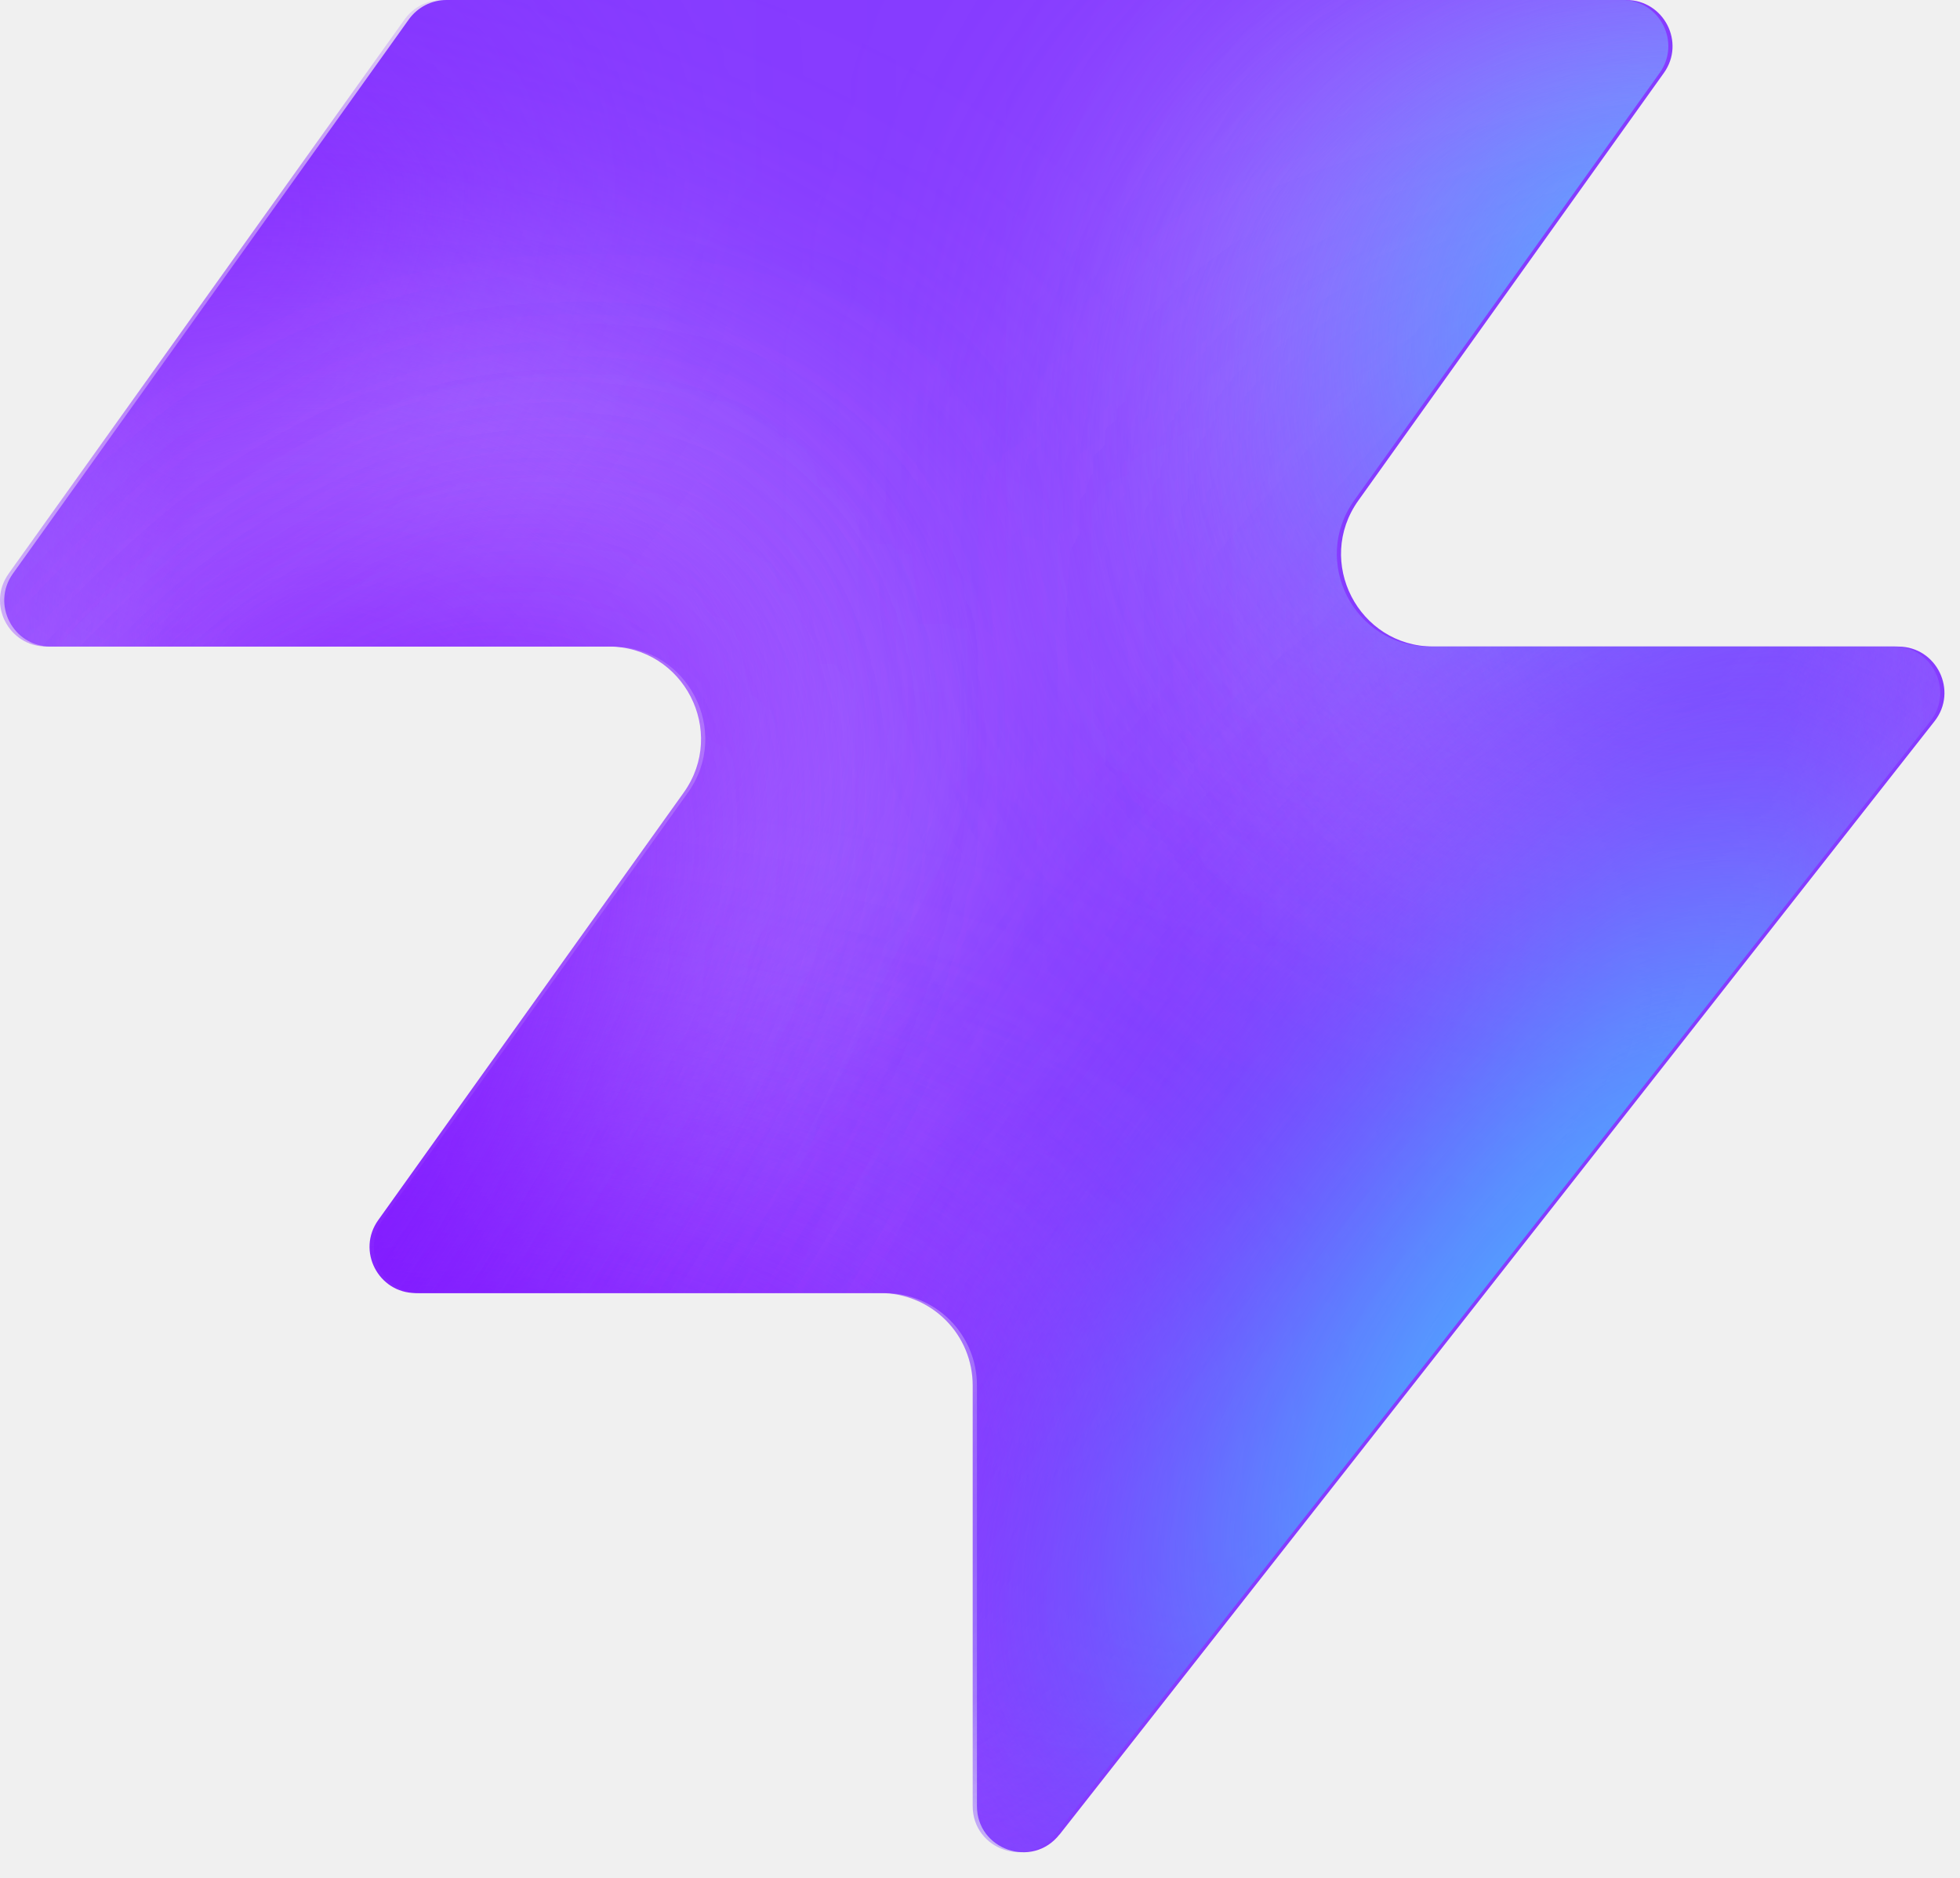
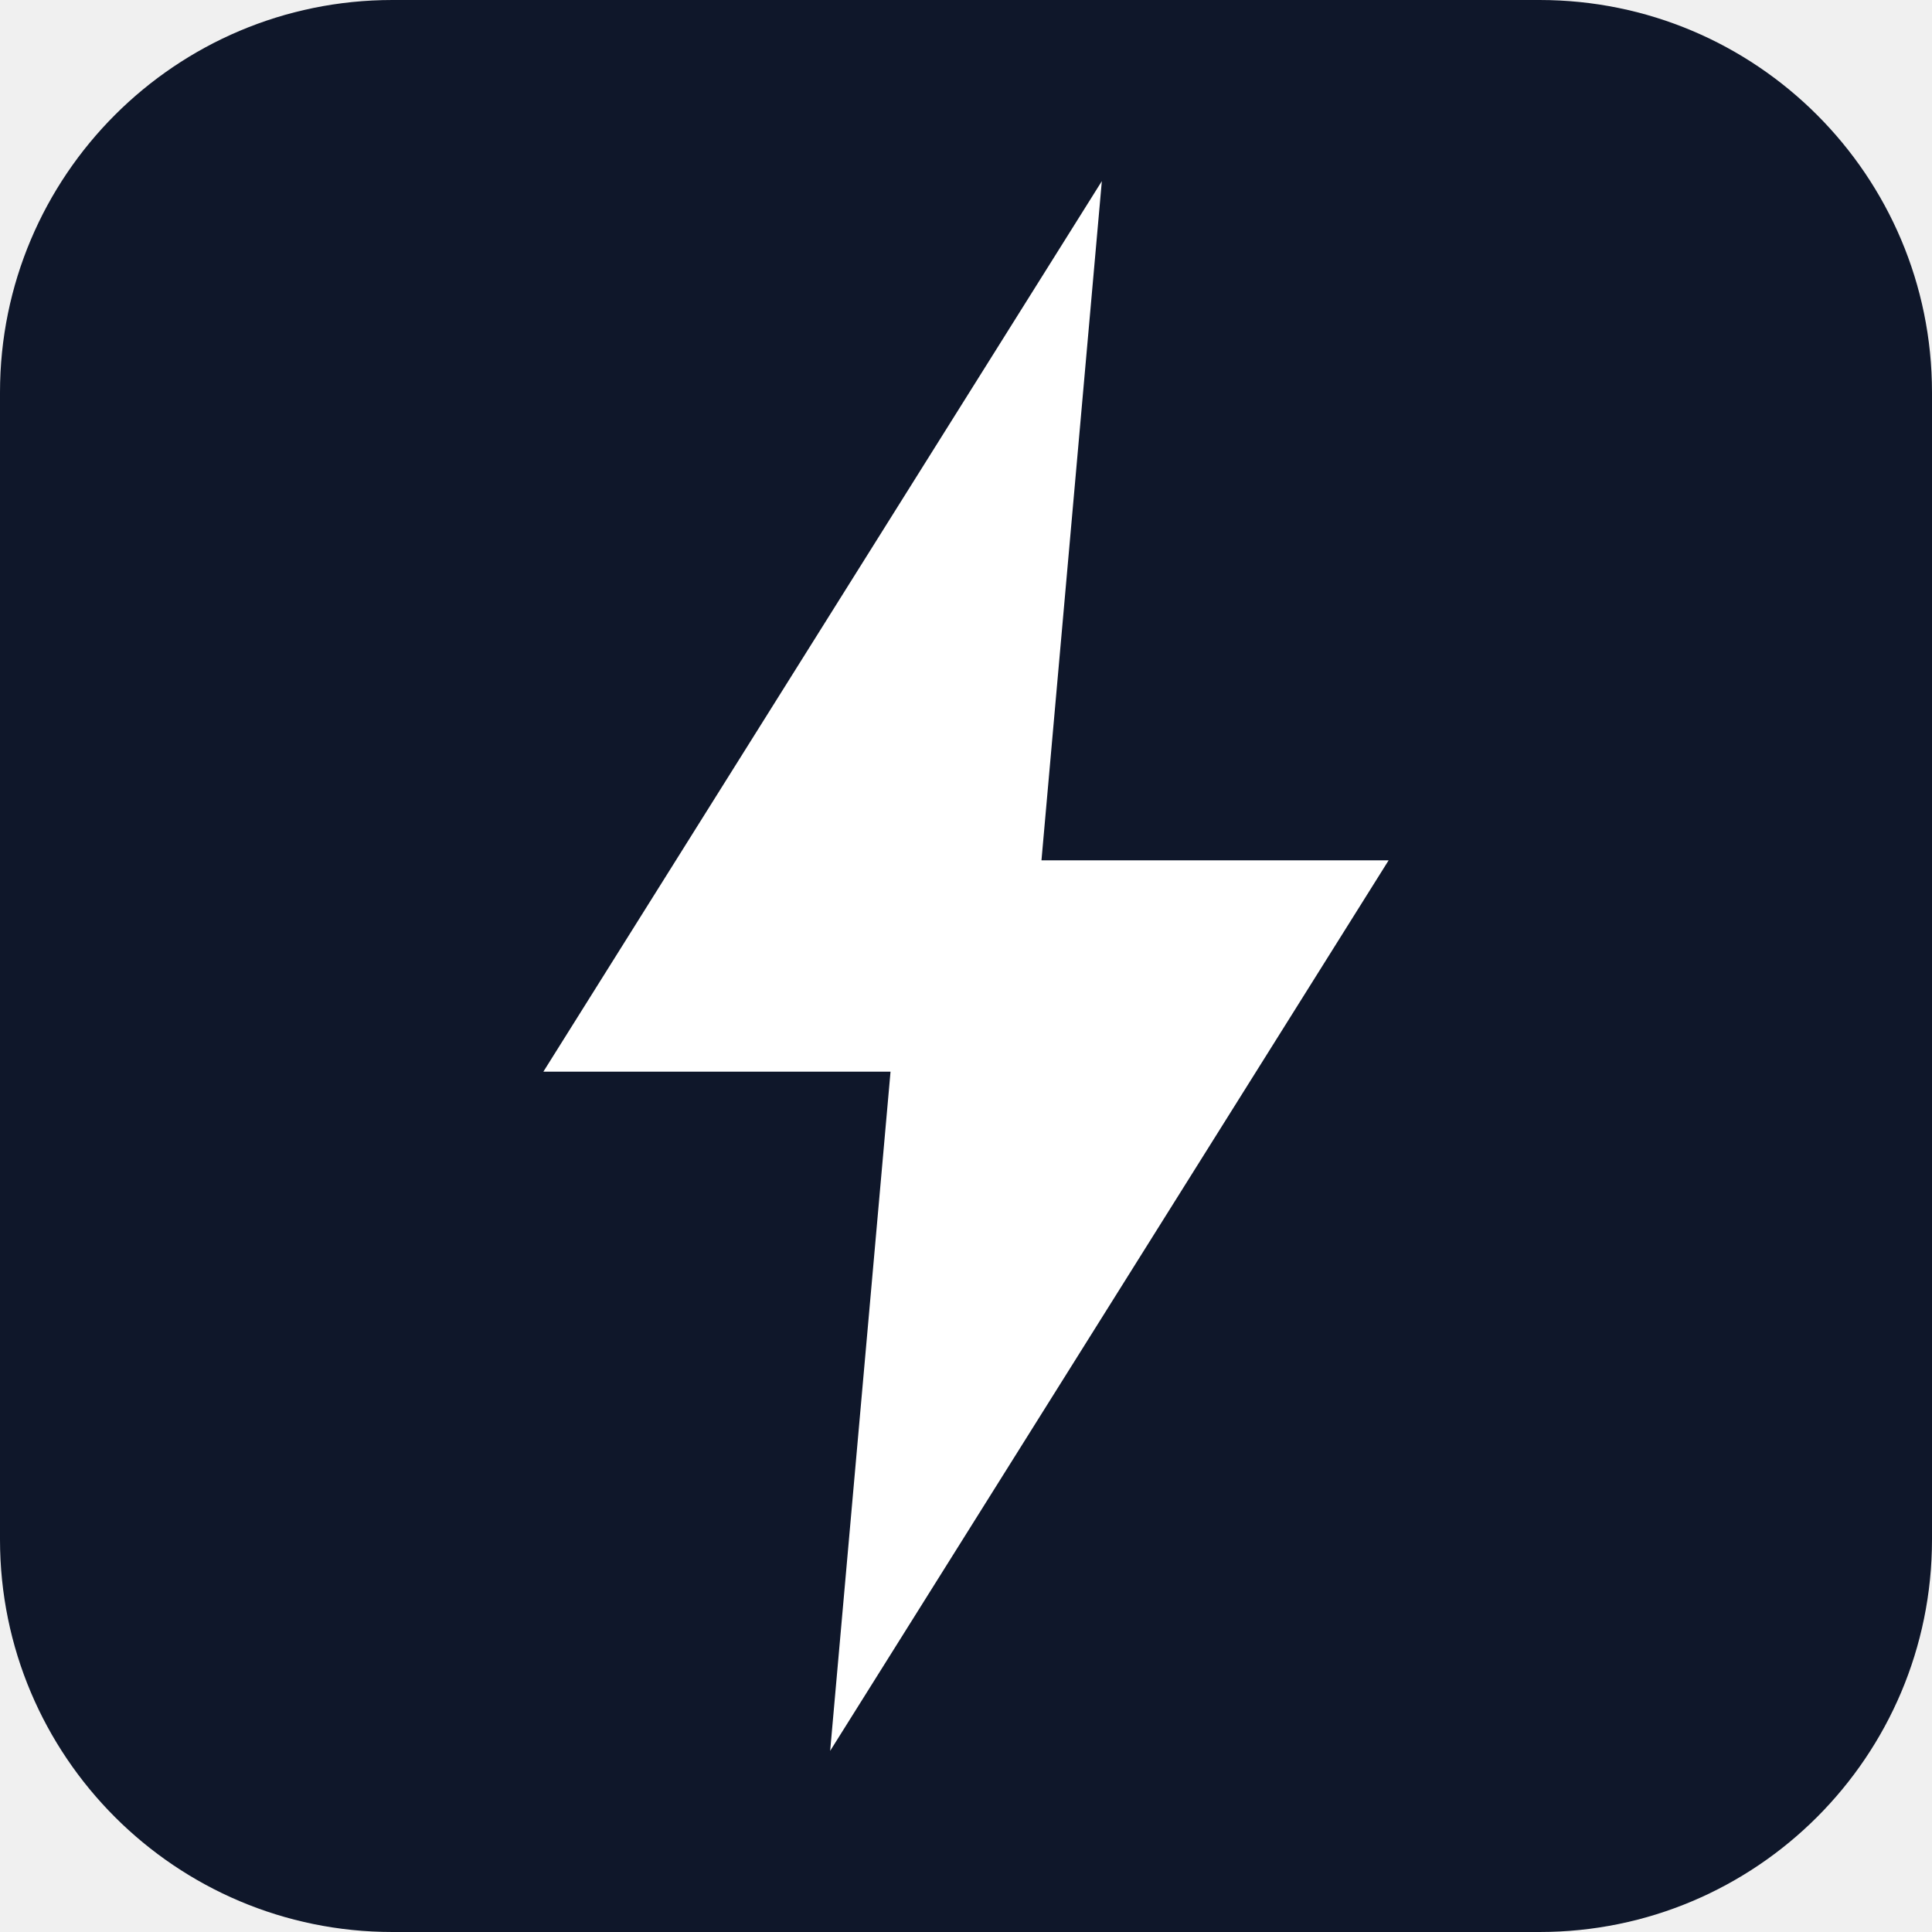
- <svg xmlns="http://www.w3.org/2000/svg" width="48" height="46" fill="none" viewBox="0 0 48 46">
-   <path fill="#863bff" d="M25.946 44.938c-.664.845-2.021.375-2.021-.698V33.937a2.26 2.26 0 0 0-2.262-2.262H10.287c-.92 0-1.456-1.04-.92-1.788l7.48-10.471c1.07-1.497 0-3.578-1.842-3.578H1.237c-.92 0-1.456-1.04-.92-1.788L10.013.474c.214-.297.556-.474.92-.474h28.894c.92 0 1.456 1.04.92 1.788l-7.48 10.471c-1.07 1.498 0 3.579 1.842 3.579h11.377c.943 0 1.473 1.088.89 1.83L25.947 44.94z" style="fill:#863bff;fill:color(display-p3 .525 .23 1);fill-opacity:1" />
-   <mask id="a" width="48" height="46" x="0" y="0" maskUnits="userSpaceOnUse" style="mask-type:alpha">
-     <path fill="#000" d="M25.842 44.938c-.664.844-2.021.375-2.021-.698V33.937a2.26 2.26 0 0 0-2.262-2.262H10.183c-.92 0-1.456-1.04-.92-1.788l7.48-10.471c1.07-1.498 0-3.579-1.842-3.579H1.133c-.92 0-1.456-1.04-.92-1.787L9.91.473c.214-.297.556-.474.92-.474h28.894c.92 0 1.456 1.04.92 1.788l-7.48 10.471c-1.07 1.498 0 3.578 1.842 3.578h11.377c.943 0 1.473 1.088.89 1.832L25.843 44.94z" style="fill:#000;fill-opacity:1" />
-   </mask>
-   <g mask="url(#a)">
-     <g filter="url(#b)">
-       <ellipse cx="5.508" cy="14.704" fill="#ede6ff" rx="5.508" ry="14.704" style="fill:#ede6ff;fill:color(display-p3 .927 .903 1);fill-opacity:1" transform="matrix(.00324 1 1 -.00324 -4.47 31.516)" />
-     </g>
-     <g filter="url(#c)">
-       <ellipse cx="10.399" cy="29.851" fill="#ede6ff" rx="10.399" ry="29.851" style="fill:#ede6ff;fill:color(display-p3 .927 .903 1);fill-opacity:1" transform="matrix(.00324 1 1 -.00324 -39.328 7.883)" />
-     </g>
-     <g filter="url(#d)">
-       <ellipse cx="5.508" cy="30.487" fill="#7e14ff" rx="5.508" ry="30.487" style="fill:#7e14ff;fill:color(display-p3 .492 .077 1);fill-opacity:1" transform="rotate(89.814 -25.913 -14.639)scale(1 -1)" />
-     </g>
-     <g filter="url(#e)">
-       <ellipse cx="5.508" cy="30.599" fill="#7e14ff" rx="5.508" ry="30.599" style="fill:#7e14ff;fill:color(display-p3 .492 .077 1);fill-opacity:1" transform="rotate(89.814 -32.644 -3.334)scale(1 -1)" />
-     </g>
-     <g filter="url(#f)">
-       <ellipse cx="5.508" cy="30.599" fill="#7e14ff" rx="5.508" ry="30.599" style="fill:#7e14ff;fill:color(display-p3 .492 .077 1);fill-opacity:1" transform="matrix(.00324 1 1 -.00324 -34.34 30.47)" />
-     </g>
-     <g filter="url(#g)">
-       <ellipse cx="14.072" cy="22.078" fill="#ede6ff" rx="14.072" ry="22.078" style="fill:#ede6ff;fill:color(display-p3 .927 .903 1);fill-opacity:1" transform="rotate(93.35 24.506 48.493)scale(-1 1)" />
-     </g>
-     <g filter="url(#h)">
-       <ellipse cx="3.47" cy="21.501" fill="#7e14ff" rx="3.47" ry="21.501" style="fill:#7e14ff;fill:color(display-p3 .492 .077 1);fill-opacity:1" transform="rotate(89.009 28.708 47.59)scale(-1 1)" />
-     </g>
-     <g filter="url(#i)">
-       <ellipse cx="3.47" cy="21.501" fill="#7e14ff" rx="3.47" ry="21.501" style="fill:#7e14ff;fill:color(display-p3 .492 .077 1);fill-opacity:1" transform="rotate(89.009 28.708 47.59)scale(-1 1)" />
-     </g>
-     <g filter="url(#j)">
-       <ellipse cx=".387" cy="8.972" fill="#7e14ff" rx="4.407" ry="29.108" style="fill:#7e14ff;fill:color(display-p3 .492 .077 1);fill-opacity:1" transform="rotate(39.51 .387 8.972)" />
-     </g>
-     <g filter="url(#k)">
-       <ellipse cx="47.523" cy="-6.092" fill="#7e14ff" rx="4.407" ry="29.108" style="fill:#7e14ff;fill:color(display-p3 .492 .077 1);fill-opacity:1" transform="rotate(37.892 47.523 -6.092)" />
-     </g>
-     <g filter="url(#l)">
-       <ellipse cx="41.412" cy="6.333" fill="#47bfff" rx="5.971" ry="9.665" style="fill:#47bfff;fill:color(display-p3 .28 .748 1);fill-opacity:1" transform="rotate(37.892 41.412 6.333)" />
-     </g>
-     <g filter="url(#m)">
-       <ellipse cx="-1.879" cy="38.332" fill="#7e14ff" rx="4.407" ry="29.108" style="fill:#7e14ff;fill:color(display-p3 .492 .077 1);fill-opacity:1" transform="rotate(37.892 -1.88 38.332)" />
-     </g>
-     <g filter="url(#n)">
-       <ellipse cx="-1.879" cy="38.332" fill="#7e14ff" rx="4.407" ry="29.108" style="fill:#7e14ff;fill:color(display-p3 .492 .077 1);fill-opacity:1" transform="rotate(37.892 -1.88 38.332)" />
-     </g>
-     <g filter="url(#o)">
-       <ellipse cx="35.651" cy="29.907" fill="#7e14ff" rx="4.407" ry="29.108" style="fill:#7e14ff;fill:color(display-p3 .492 .077 1);fill-opacity:1" transform="rotate(37.892 35.651 29.907)" />
-     </g>
-     <g filter="url(#p)">
-       <ellipse cx="38.418" cy="32.4" fill="#47bfff" rx="5.971" ry="15.297" style="fill:#47bfff;fill:color(display-p3 .28 .748 1);fill-opacity:1" transform="rotate(37.892 38.418 32.4)" />
-     </g>
-   </g>
-   <defs>
-     <filter id="b" width="60.045" height="41.654" x="-19.77" y="16.149" color-interpolation-filters="sRGB" filterUnits="userSpaceOnUse">
-       <feFlood flood-opacity="0" result="BackgroundImageFix" />
-       <feBlend in="SourceGraphic" in2="BackgroundImageFix" result="shape" />
-       <feGaussianBlur result="effect1_foregroundBlur_2002_17158" stdDeviation="7.659" />
-     </filter>
-     <filter id="c" width="90.34" height="51.437" x="-54.613" y="-7.533" color-interpolation-filters="sRGB" filterUnits="userSpaceOnUse">
-       <feFlood flood-opacity="0" result="BackgroundImageFix" />
-       <feBlend in="SourceGraphic" in2="BackgroundImageFix" result="shape" />
-       <feGaussianBlur result="effect1_foregroundBlur_2002_17158" stdDeviation="7.659" />
-     </filter>
-     <filter id="d" width="79.355" height="29.4" x="-49.64" y="2.03" color-interpolation-filters="sRGB" filterUnits="userSpaceOnUse">
-       <feFlood flood-opacity="0" result="BackgroundImageFix" />
-       <feBlend in="SourceGraphic" in2="BackgroundImageFix" result="shape" />
-       <feGaussianBlur result="effect1_foregroundBlur_2002_17158" stdDeviation="4.596" />
-     </filter>
-     <filter id="e" width="79.579" height="29.4" x="-45.045" y="20.029" color-interpolation-filters="sRGB" filterUnits="userSpaceOnUse">
-       <feFlood flood-opacity="0" result="BackgroundImageFix" />
-       <feBlend in="SourceGraphic" in2="BackgroundImageFix" result="shape" />
-       <feGaussianBlur result="effect1_foregroundBlur_2002_17158" stdDeviation="4.596" />
-     </filter>
-     <filter id="f" width="79.579" height="29.4" x="-43.513" y="21.178" color-interpolation-filters="sRGB" filterUnits="userSpaceOnUse">
-       <feFlood flood-opacity="0" result="BackgroundImageFix" />
-       <feBlend in="SourceGraphic" in2="BackgroundImageFix" result="shape" />
-       <feGaussianBlur result="effect1_foregroundBlur_2002_17158" stdDeviation="4.596" />
-     </filter>
-     <filter id="g" width="74.749" height="58.852" x="15.756" y="-17.901" color-interpolation-filters="sRGB" filterUnits="userSpaceOnUse">
-       <feFlood flood-opacity="0" result="BackgroundImageFix" />
-       <feBlend in="SourceGraphic" in2="BackgroundImageFix" result="shape" />
-       <feGaussianBlur result="effect1_foregroundBlur_2002_17158" stdDeviation="7.659" />
-     </filter>
-     <filter id="h" width="61.377" height="25.362" x="23.548" y="2.284" color-interpolation-filters="sRGB" filterUnits="userSpaceOnUse">
-       <feFlood flood-opacity="0" result="BackgroundImageFix" />
-       <feBlend in="SourceGraphic" in2="BackgroundImageFix" result="shape" />
-       <feGaussianBlur result="effect1_foregroundBlur_2002_17158" stdDeviation="4.596" />
-     </filter>
-     <filter id="i" width="61.377" height="25.362" x="23.548" y="2.284" color-interpolation-filters="sRGB" filterUnits="userSpaceOnUse">
-       <feFlood flood-opacity="0" result="BackgroundImageFix" />
-       <feBlend in="SourceGraphic" in2="BackgroundImageFix" result="shape" />
-       <feGaussianBlur result="effect1_foregroundBlur_2002_17158" stdDeviation="4.596" />
-     </filter>
-     <filter id="j" width="56.045" height="63.649" x="-27.636" y="-22.853" color-interpolation-filters="sRGB" filterUnits="userSpaceOnUse">
-       <feFlood flood-opacity="0" result="BackgroundImageFix" />
-       <feBlend in="SourceGraphic" in2="BackgroundImageFix" result="shape" />
-       <feGaussianBlur result="effect1_foregroundBlur_2002_17158" stdDeviation="4.596" />
-     </filter>
-     <filter id="k" width="54.814" height="64.646" x="20.116" y="-38.415" color-interpolation-filters="sRGB" filterUnits="userSpaceOnUse">
-       <feFlood flood-opacity="0" result="BackgroundImageFix" />
-       <feBlend in="SourceGraphic" in2="BackgroundImageFix" result="shape" />
-       <feGaussianBlur result="effect1_foregroundBlur_2002_17158" stdDeviation="4.596" />
-     </filter>
-     <filter id="l" width="33.541" height="35.313" x="24.641" y="-11.323" color-interpolation-filters="sRGB" filterUnits="userSpaceOnUse">
-       <feFlood flood-opacity="0" result="BackgroundImageFix" />
-       <feBlend in="SourceGraphic" in2="BackgroundImageFix" result="shape" />
-       <feGaussianBlur result="effect1_foregroundBlur_2002_17158" stdDeviation="4.596" />
-     </filter>
-     <filter id="m" width="54.814" height="64.646" x="-29.286" y="6.009" color-interpolation-filters="sRGB" filterUnits="userSpaceOnUse">
-       <feFlood flood-opacity="0" result="BackgroundImageFix" />
-       <feBlend in="SourceGraphic" in2="BackgroundImageFix" result="shape" />
-       <feGaussianBlur result="effect1_foregroundBlur_2002_17158" stdDeviation="4.596" />
-     </filter>
-     <filter id="n" width="54.814" height="64.646" x="-29.286" y="6.009" color-interpolation-filters="sRGB" filterUnits="userSpaceOnUse">
-       <feFlood flood-opacity="0" result="BackgroundImageFix" />
-       <feBlend in="SourceGraphic" in2="BackgroundImageFix" result="shape" />
-       <feGaussianBlur result="effect1_foregroundBlur_2002_17158" stdDeviation="4.596" />
-     </filter>
-     <filter id="o" width="54.814" height="64.646" x="8.244" y="-2.416" color-interpolation-filters="sRGB" filterUnits="userSpaceOnUse">
-       <feFlood flood-opacity="0" result="BackgroundImageFix" />
-       <feBlend in="SourceGraphic" in2="BackgroundImageFix" result="shape" />
-       <feGaussianBlur result="effect1_foregroundBlur_2002_17158" stdDeviation="4.596" />
-     </filter>
-     <filter id="p" width="39.409" height="43.623" x="18.713" y="10.588" color-interpolation-filters="sRGB" filterUnits="userSpaceOnUse">
-       <feFlood flood-opacity="0" result="BackgroundImageFix" />
-       <feBlend in="SourceGraphic" in2="BackgroundImageFix" result="shape" />
-       <feGaussianBlur result="effect1_foregroundBlur_2002_17158" stdDeviation="4.596" />
-     </filter>
-   </defs>
+ <svg xmlns="http://www.w3.org/2000/svg" viewBox="0 0 64 64" width="64" height="64">
+   <rect width="64" height="64" rx="13" fill="#0f172a" />
+   <path d="M36.5 6 L18 35.5 L29.5 35.5 L27.5 58 L46 28.5 L34.5 28.5 Z" fill="#ffffff" />
</svg>
